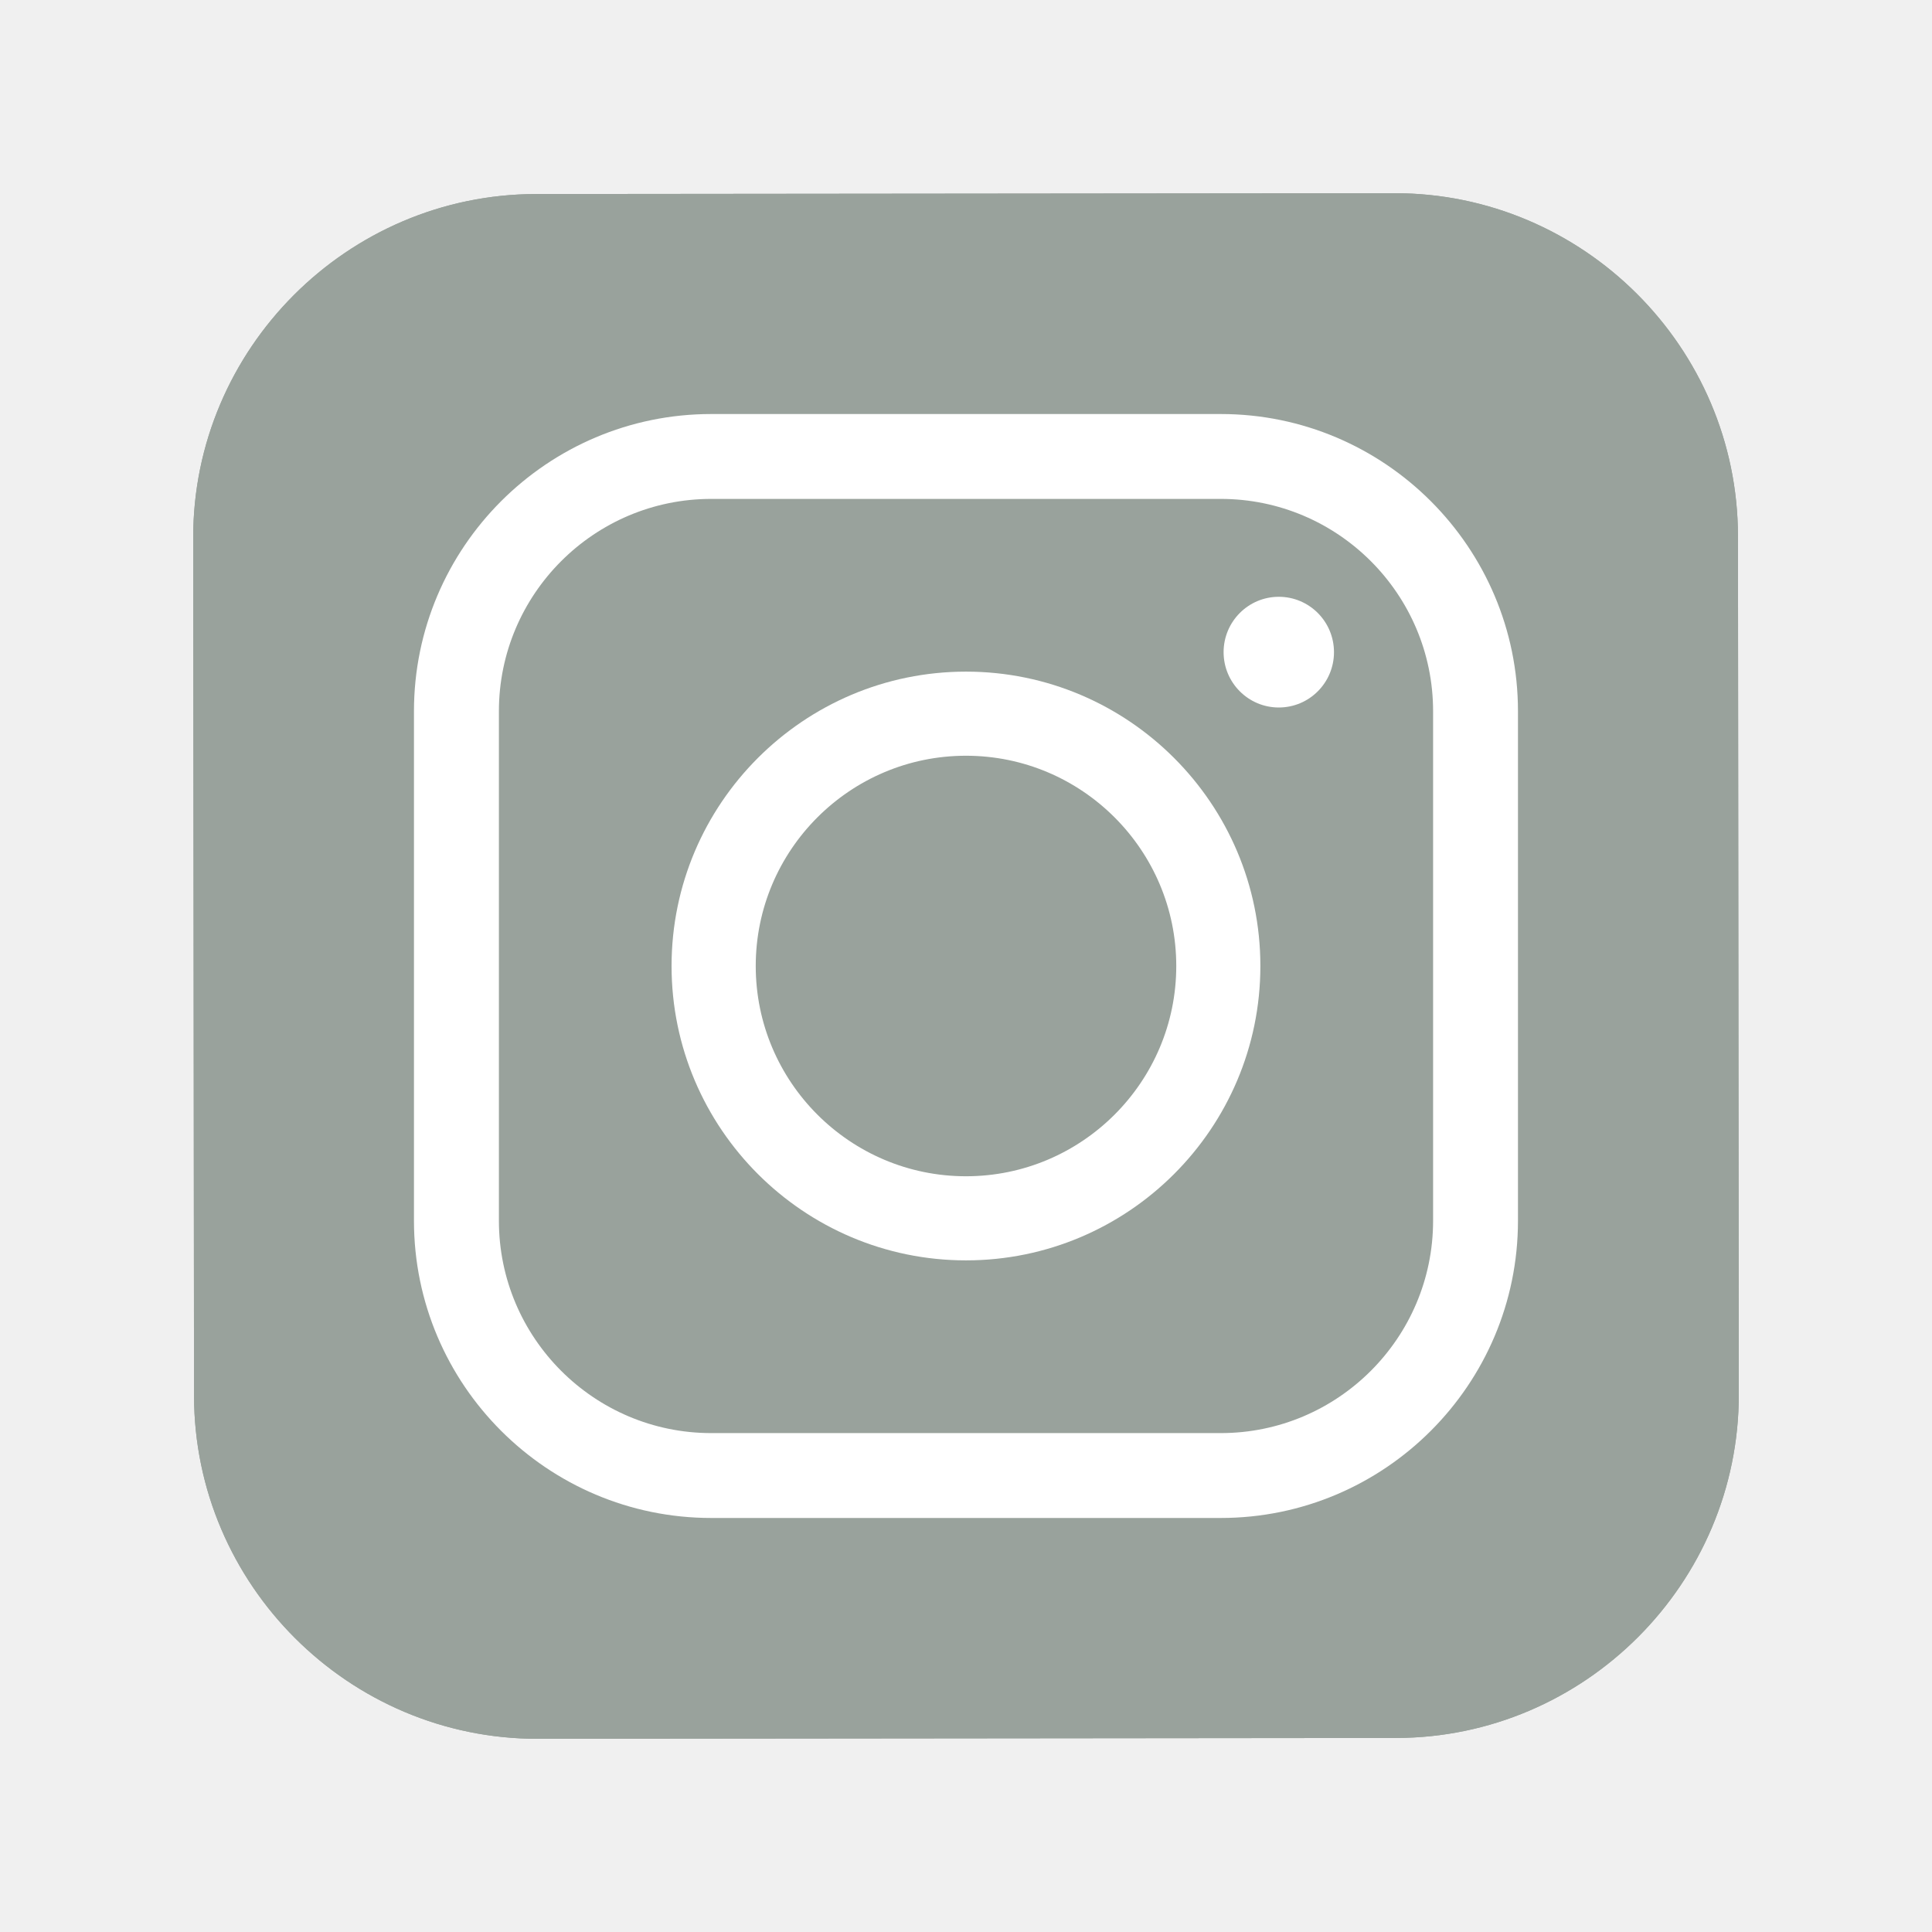
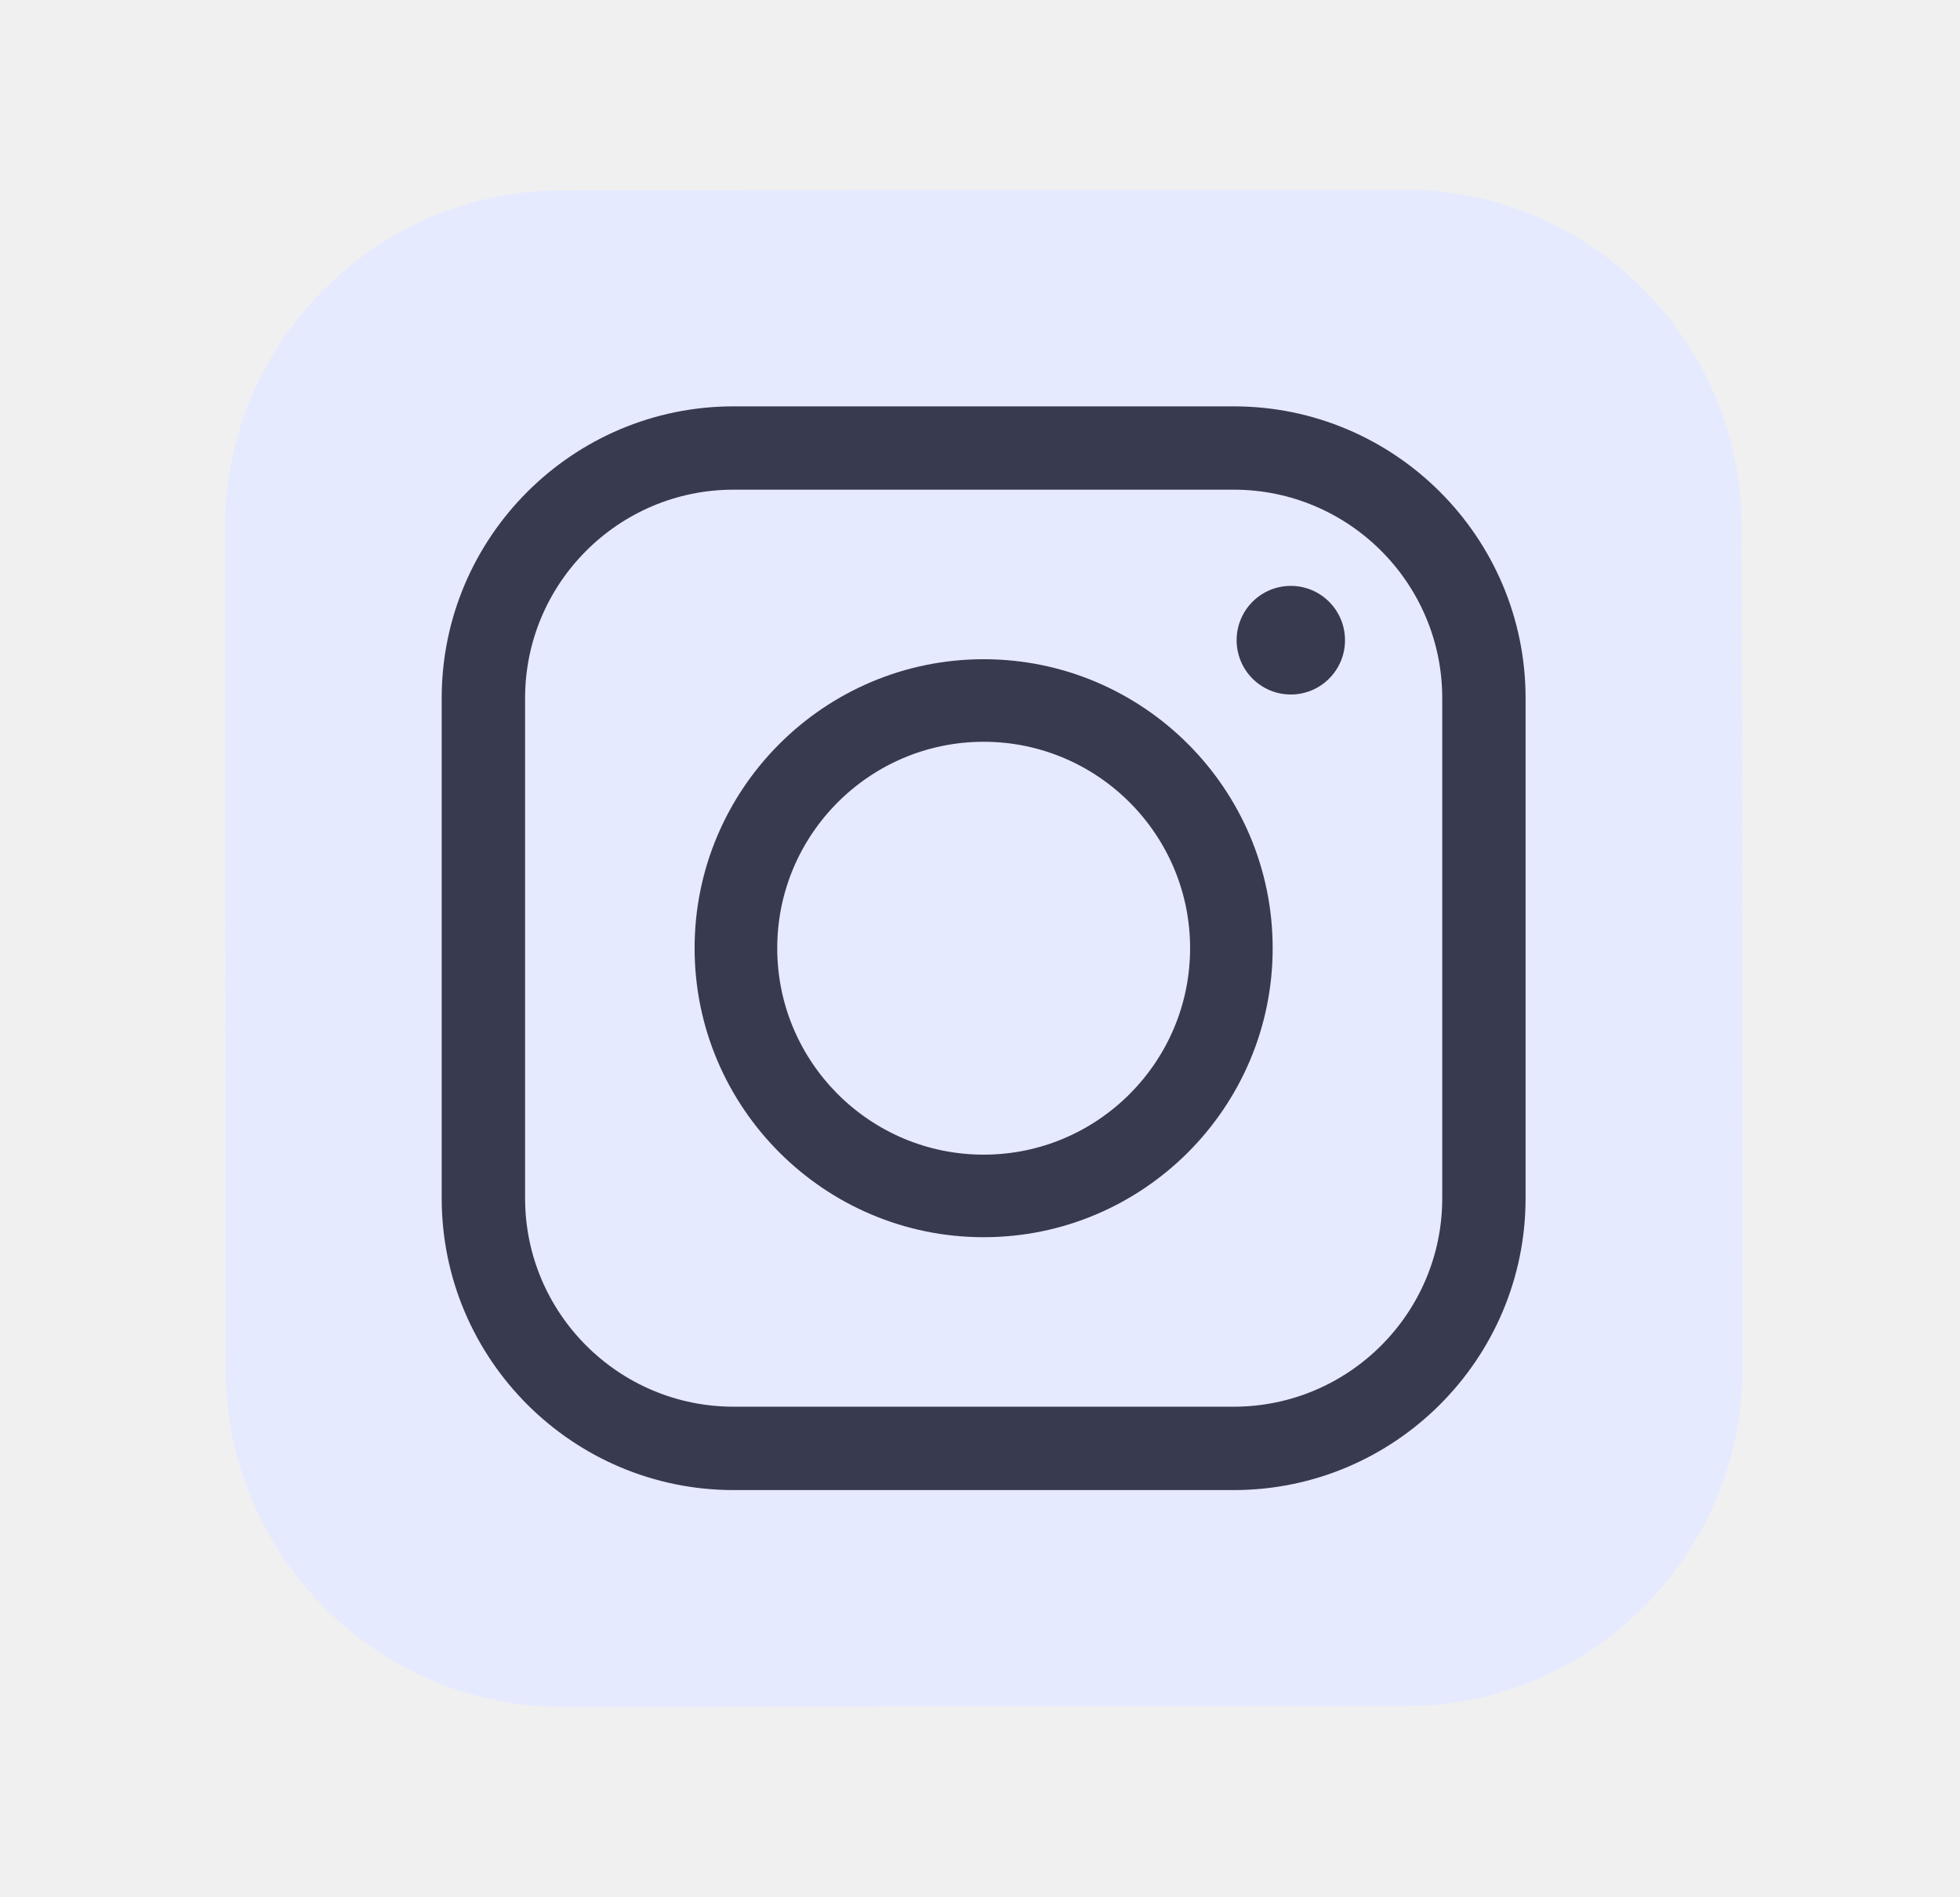
- <svg xmlns="http://www.w3.org/2000/svg" width="30" height="30" viewBox="0 0 30 30" fill="none">
-   <path d="M21.675 26.987L8.349 27C5.417 27.003 3.016 24.607 3.013 21.675L3 8.349C2.997 5.417 5.393 3.016 8.325 3.013L21.651 3C24.583 2.997 26.984 5.393 26.987 8.325L27 21.651C27.003 24.584 24.607 26.985 21.675 26.987Z" fill="#99A29C" />
-   <path d="M21.675 26.987L8.349 27C5.417 27.003 3.016 24.607 3.013 21.675L3 8.349C2.997 5.417 5.393 3.016 8.325 3.013L21.651 3C24.583 2.997 26.984 5.393 26.987 8.325L27 21.651C27.003 24.584 24.607 26.985 21.675 26.987Z" fill="#99A29C" />
-   <path d="M15 19.571C12.48 19.571 10.428 17.521 10.428 15C10.428 12.479 12.48 10.429 15 10.429C17.52 10.429 19.571 12.479 19.571 15C19.571 17.521 17.52 19.571 15 19.571ZM15 11.735C13.199 11.735 11.735 13.2 11.735 15C11.735 16.8 13.199 18.265 15 18.265C16.8 18.265 18.265 16.8 18.265 15C18.265 13.2 16.8 11.735 15 11.735Z" fill="white" />
-   <path d="M19.857 10.986C20.331 10.986 20.714 10.601 20.714 10.127C20.714 9.652 20.331 9.267 19.857 9.267C19.384 9.267 19 9.652 19 10.127C19 10.601 19.384 10.986 19.857 10.986Z" fill="white" />
-   <path d="M18.956 23.571H11.044C8.499 23.571 6.428 21.501 6.428 18.956V11.044C6.428 8.499 8.499 6.429 11.044 6.429H18.956C21.5 6.429 23.571 8.499 23.571 11.044V18.956C23.571 21.501 21.5 23.571 18.956 23.571ZM11.044 7.747C9.226 7.747 7.747 9.226 7.747 11.044V18.956C7.747 20.774 9.226 22.253 11.044 22.253H18.956C20.774 22.253 22.253 20.774 22.253 18.956V11.044C22.253 9.226 20.774 7.747 18.956 7.747H11.044Z" fill="white" />
+ <svg xmlns="http://www.w3.org/2000/svg" width="31" height="30" viewBox="0 0 31 30" fill="none">
+   <path d="M22.233 26.987L8.907 27C5.975 27.003 3.575 24.607 3.571 21.675L3.559 8.349C3.556 5.417 5.952 3.016 8.884 3.013L22.21 3C25.142 2.997 27.543 5.393 27.546 8.325L27.559 21.651C27.562 24.584 25.165 26.985 22.233 26.987Z" fill="#E6EAFF" />
+   <path d="M22.233 26.987L8.907 27C5.975 27.003 3.575 24.607 3.571 21.675L3.559 8.349C3.556 5.417 5.952 3.016 8.884 3.013L22.21 3C25.142 2.997 27.543 5.393 27.546 8.325L27.559 21.651C27.562 24.584 25.165 26.985 22.233 26.987Z" fill="#E6EAFF" />
+   <path d="M15.558 19.571C13.038 19.571 10.986 17.52 10.986 14.999C10.986 12.478 13.038 10.428 15.558 10.428C18.078 10.428 20.129 12.478 20.129 14.999C20.129 17.52 18.078 19.571 15.558 19.571ZM15.558 11.734C13.757 11.734 12.293 13.199 12.293 14.999C12.293 16.8 13.757 18.265 15.558 18.265C17.358 18.265 18.823 16.8 18.823 14.999C18.823 13.199 17.358 11.734 15.558 11.734Z" fill="#383B50" />
+   <path d="M20.416 10.986C20.889 10.986 21.273 10.602 21.273 10.127C21.273 9.652 20.889 9.268 20.416 9.268C19.942 9.268 19.559 9.652 19.559 10.127C19.559 10.602 19.942 10.986 20.416 10.986Z" fill="#383B50" />
+   <path d="M19.514 23.571H11.602C9.057 23.571 6.986 21.5 6.986 18.955V11.043C6.986 8.498 9.057 6.428 11.602 6.428H19.514C22.058 6.428 24.129 8.498 24.129 11.043V18.955C24.129 21.5 22.058 23.571 19.514 23.571ZM11.602 7.746C9.784 7.746 8.305 9.225 8.305 11.043V18.955C8.305 20.773 9.784 22.252 11.602 22.252H19.514C21.332 22.252 22.811 20.773 22.811 18.955V11.043C22.811 9.225 21.332 7.746 19.514 7.746H11.602Z" fill="#383B50" />
</svg>
